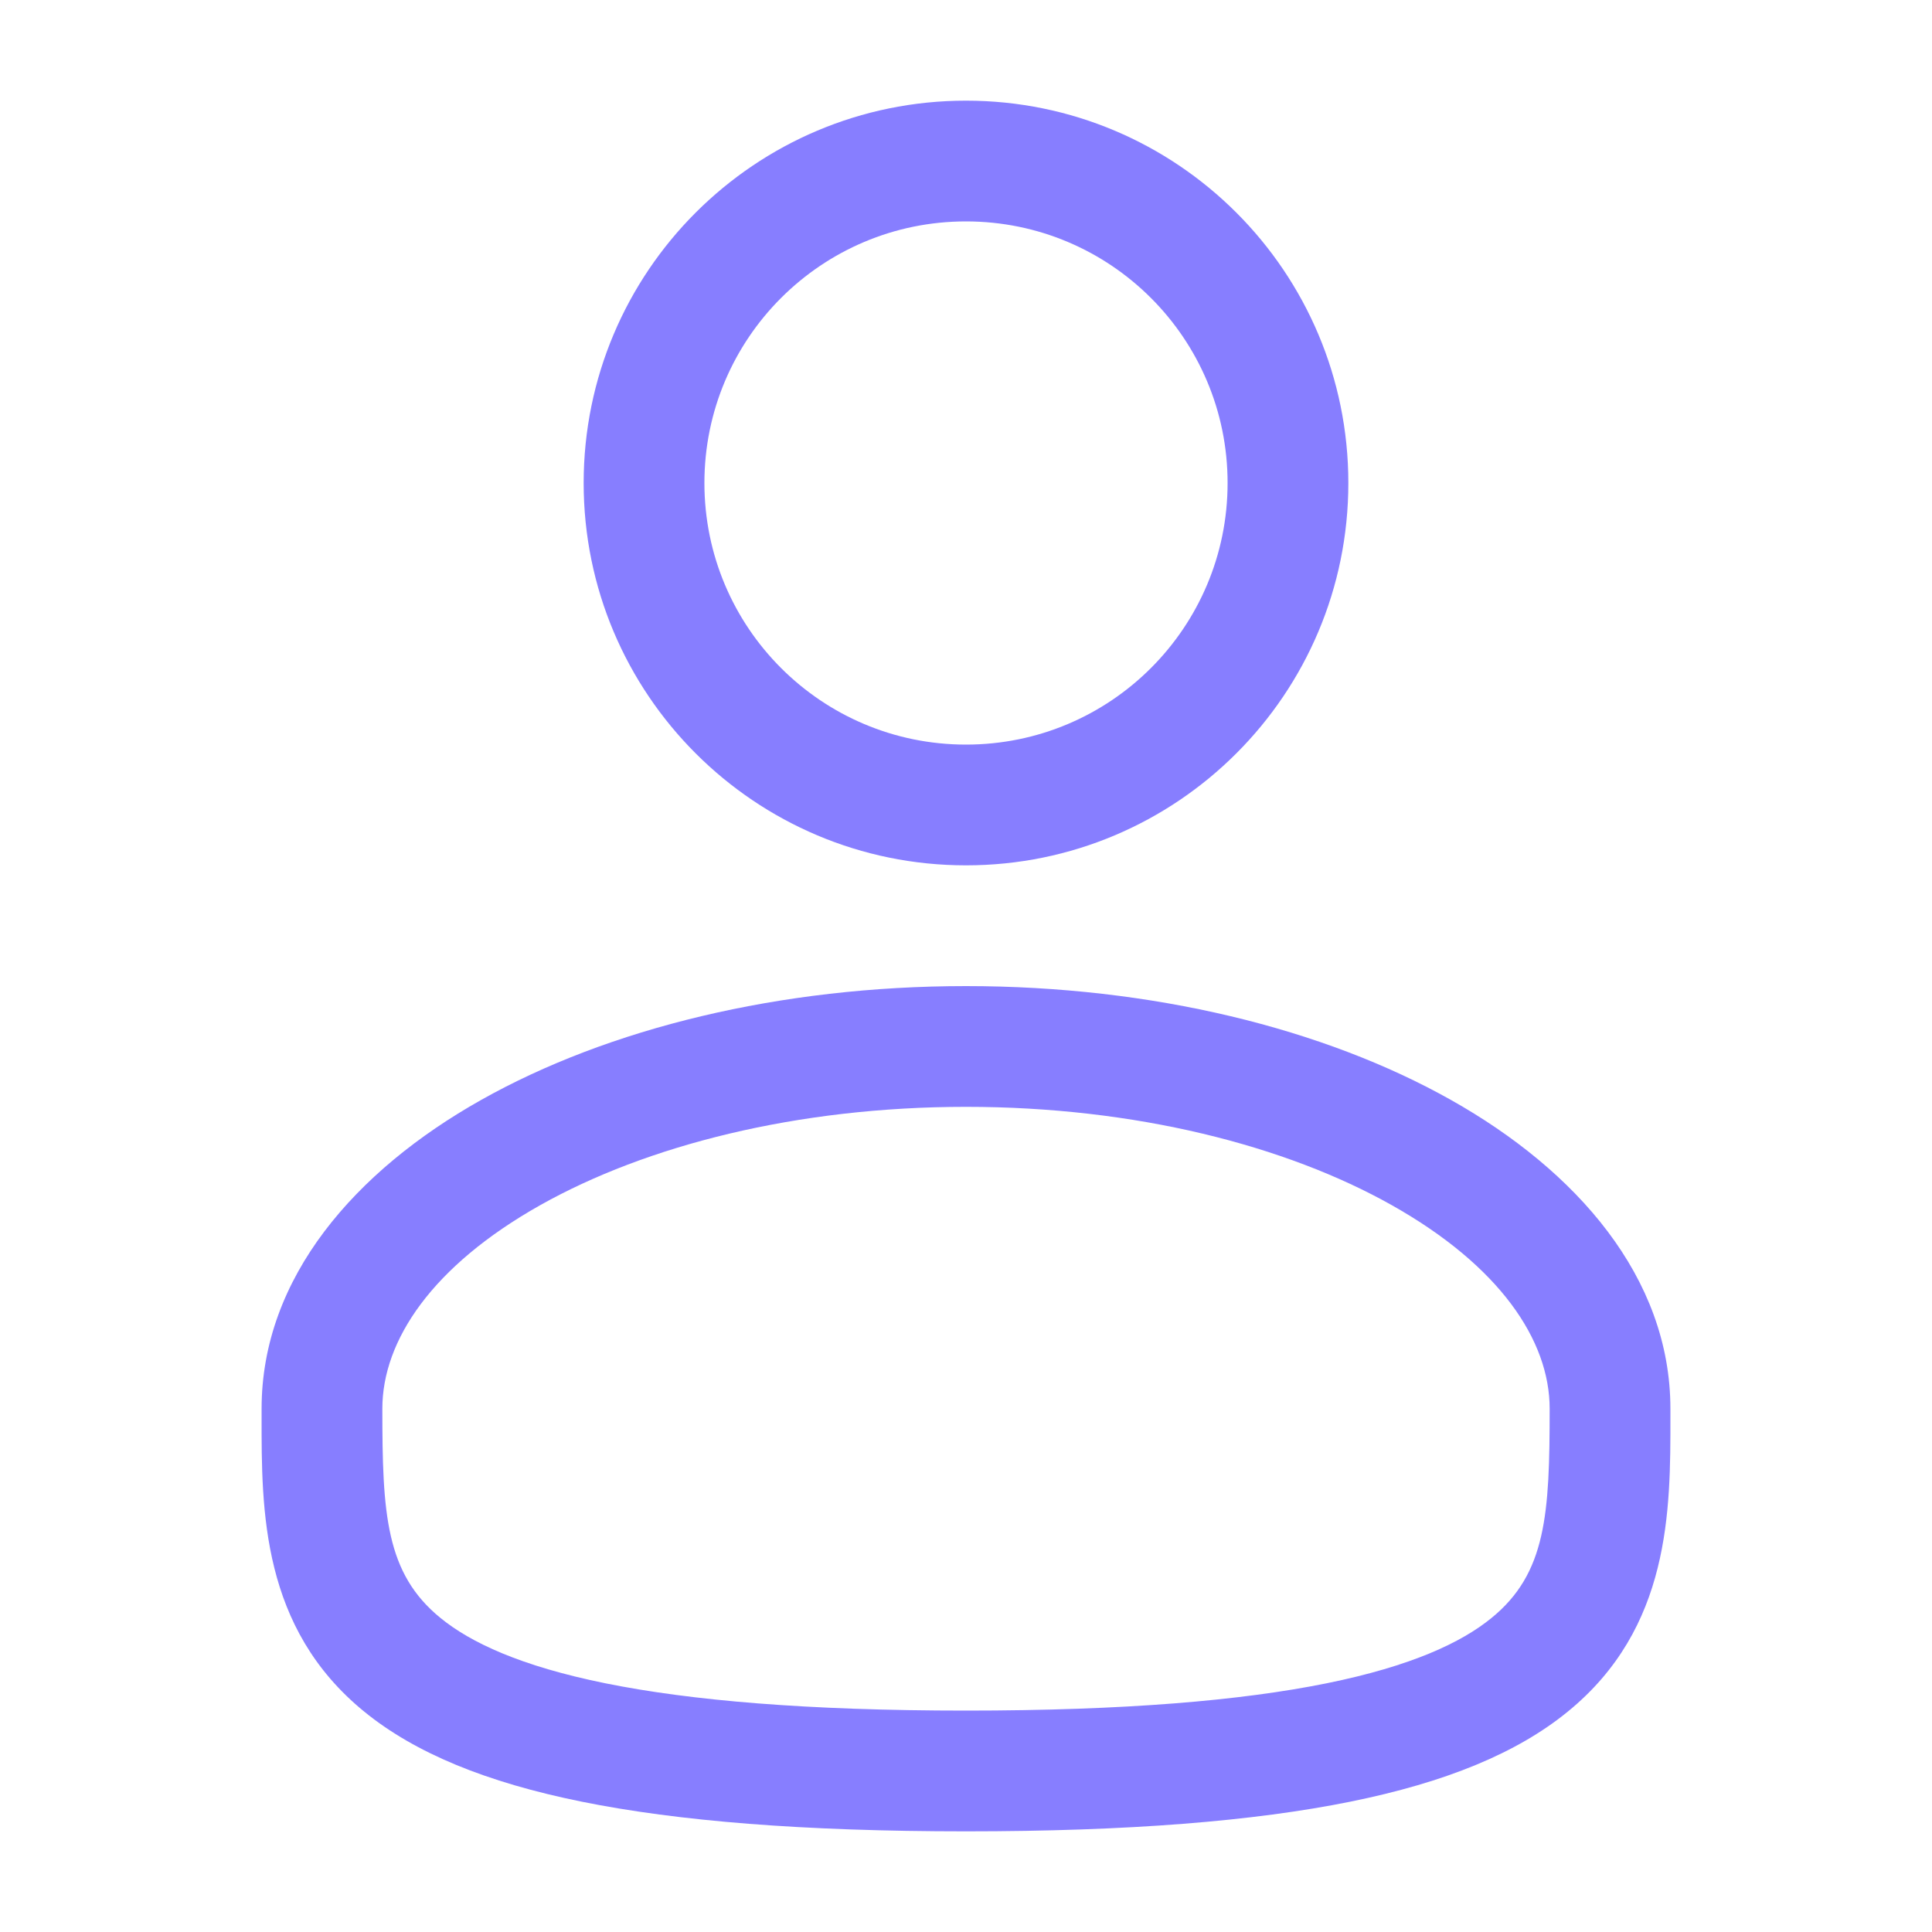
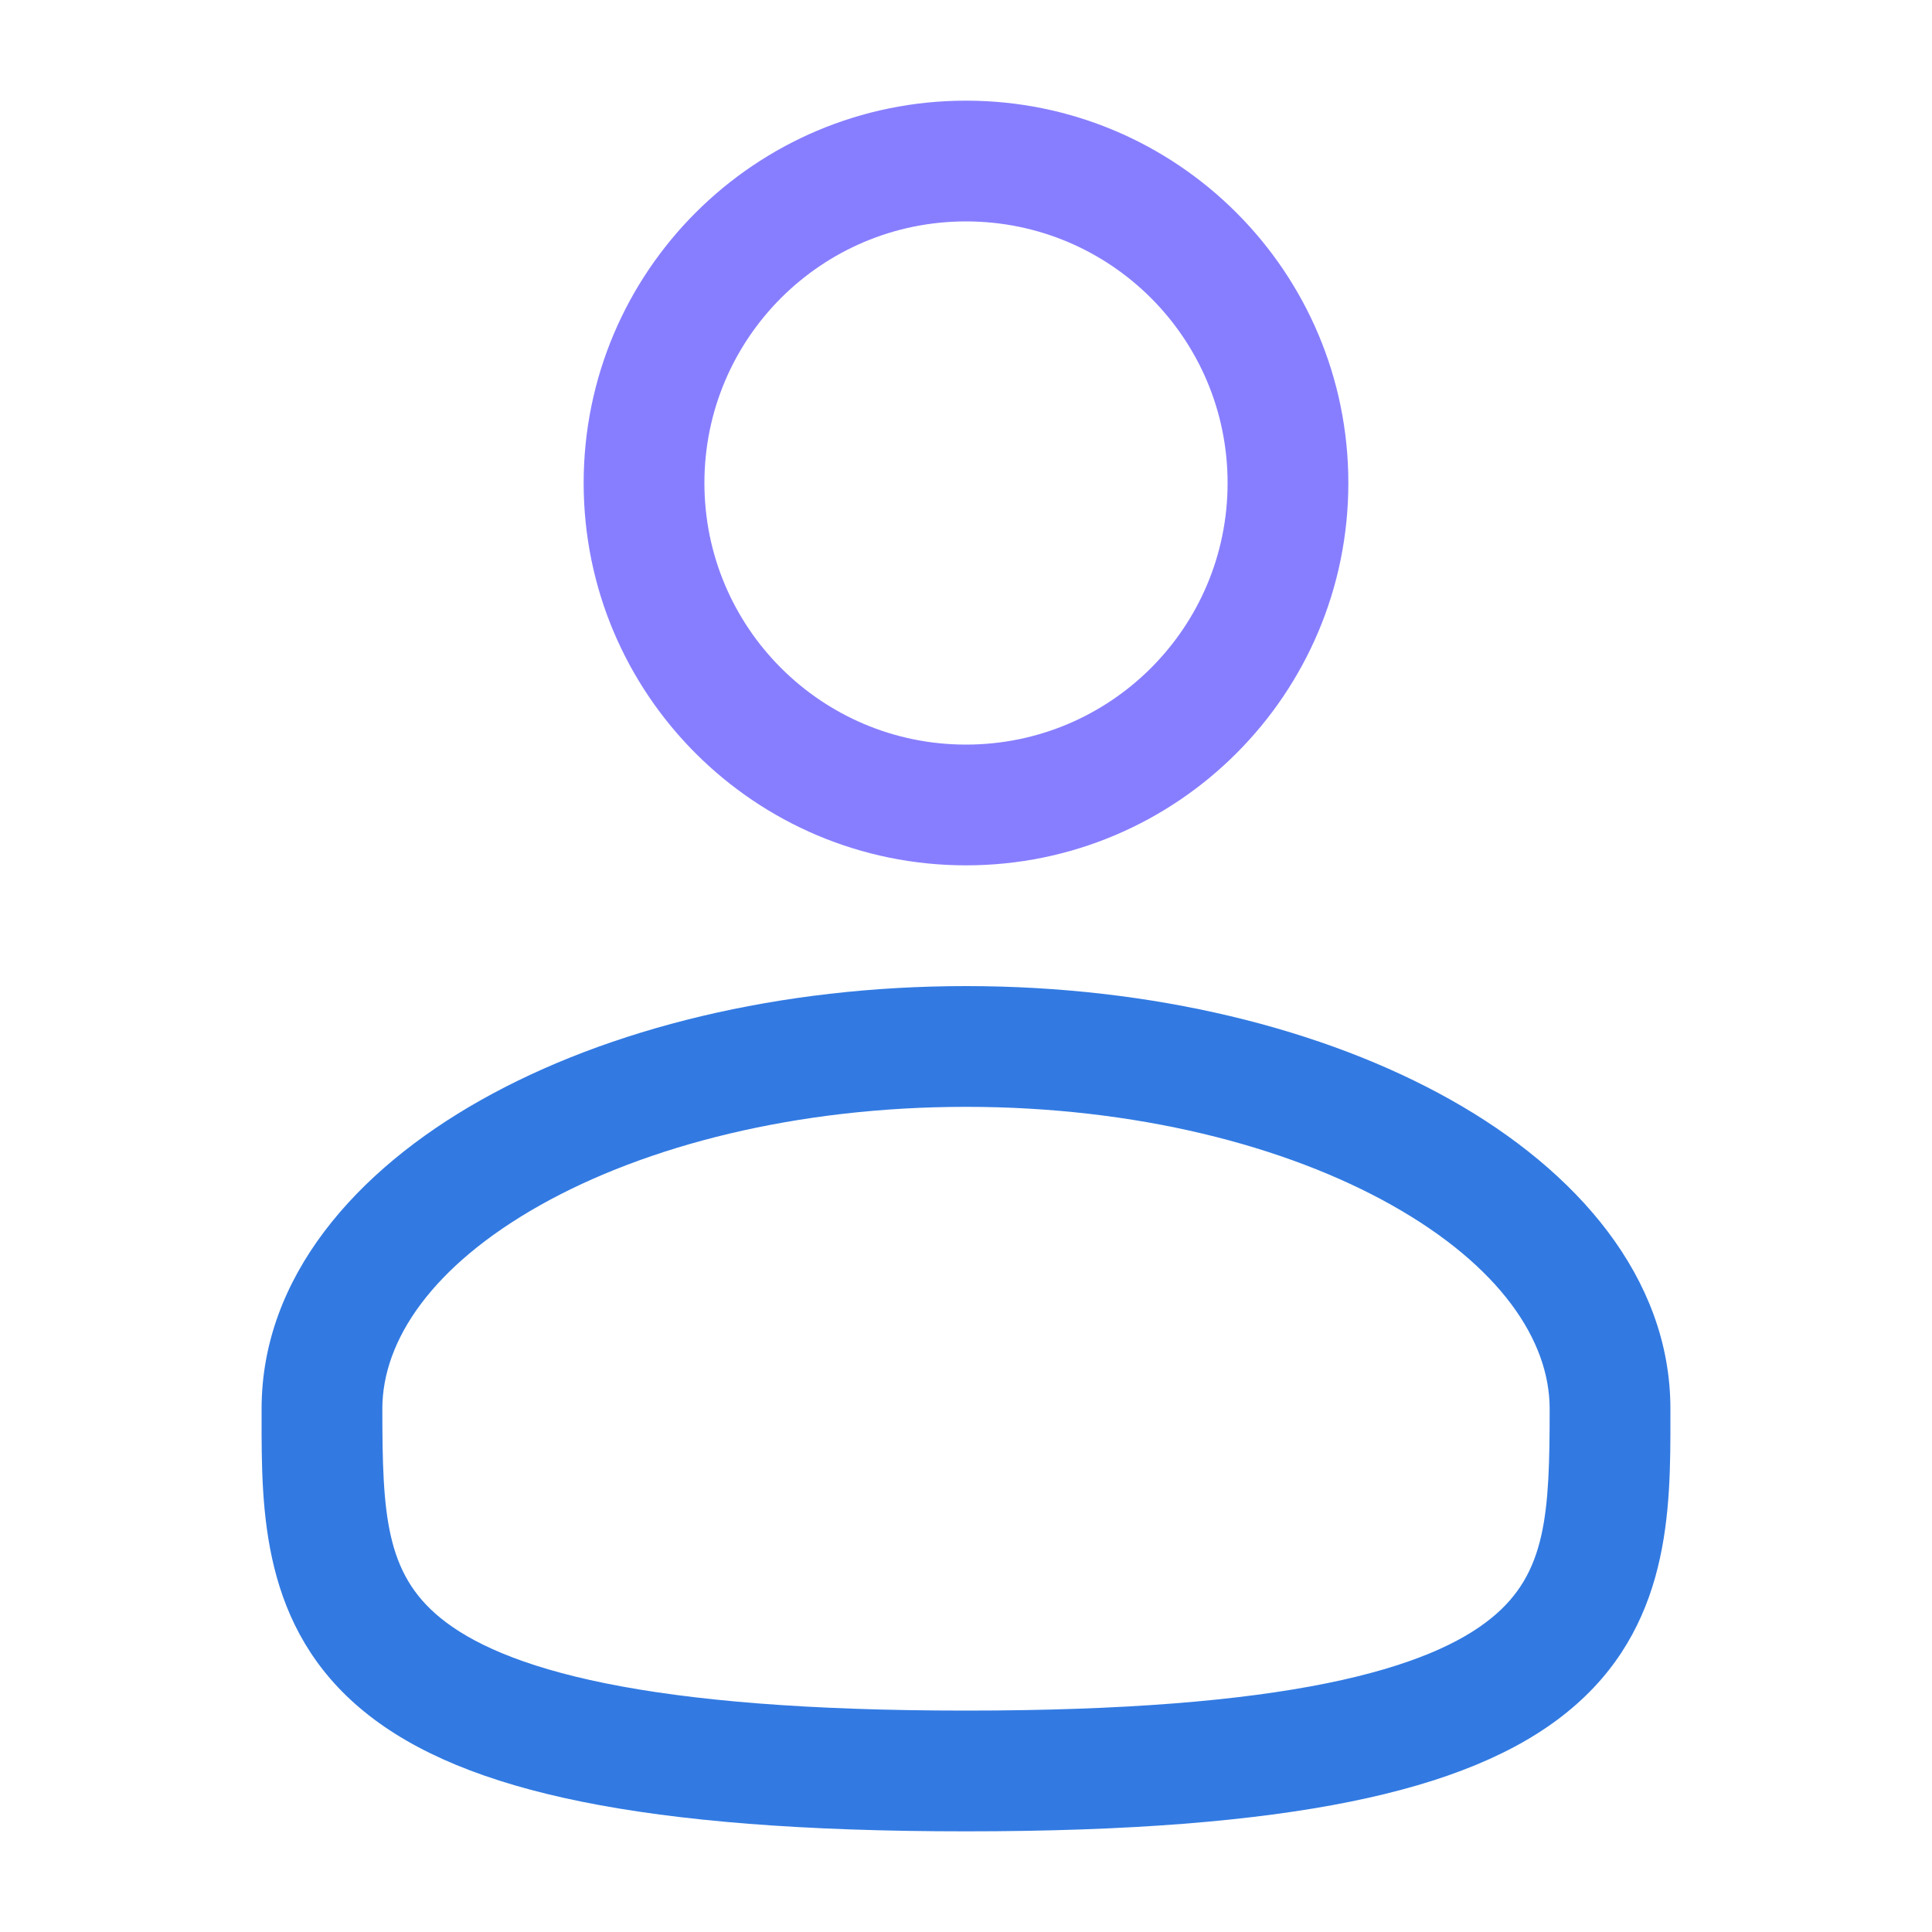
<svg xmlns="http://www.w3.org/2000/svg" width="20" height="20" viewBox="0 0 20 20" fill="none">
  <path fill-rule="evenodd" clip-rule="evenodd" d="M10 1.042C7.814 1.042 6.042 2.814 6.042 5C6.042 7.186 7.814 8.958 10 8.958C12.186 8.958 13.958 7.186 13.958 5C13.958 2.814 12.186 1.042 10 1.042ZM7.292 5C7.292 3.504 8.504 2.292 10 2.292C11.496 2.292 12.708 3.504 12.708 5C12.708 6.496 11.496 7.708 10 7.708C8.504 7.708 7.292 6.496 7.292 5Z" fill="#877EFF" />
-   <path fill-rule="evenodd" clip-rule="evenodd" d="M10 10.208C8.072 10.208 6.296 10.646 4.98 11.387C3.683 12.116 2.708 13.222 2.708 14.583L2.708 14.668C2.707 15.636 2.706 16.852 3.772 17.72C4.297 18.147 5.03 18.45 6.022 18.651C7.016 18.852 8.312 18.958 10 18.958C11.688 18.958 12.984 18.852 13.978 18.651C14.97 18.45 15.704 18.147 16.228 17.72C17.294 16.852 17.293 15.636 17.292 14.668L17.292 14.583C17.292 13.222 16.317 12.116 15.021 11.387C13.704 10.646 11.928 10.208 10 10.208ZM3.958 14.583C3.958 13.874 4.476 13.104 5.592 12.476C6.689 11.859 8.246 11.458 10 11.458C11.754 11.458 13.311 11.859 14.408 12.476C15.524 13.104 16.042 13.874 16.042 14.583C16.042 15.673 16.008 16.287 15.439 16.75C15.13 17.002 14.614 17.247 13.73 17.426C12.849 17.604 11.645 17.708 10 17.708C8.355 17.708 7.151 17.604 6.27 17.426C5.386 17.247 4.87 17.002 4.561 16.75C3.992 16.287 3.958 15.673 3.958 14.583Z" fill="#877EFF" />
+   <path fill-rule="evenodd" clip-rule="evenodd" d="M10 10.208C8.072 10.208 6.296 10.646 4.98 11.387C3.683 12.116 2.708 13.222 2.708 14.583L2.708 14.668C2.707 15.636 2.706 16.852 3.772 17.72C4.297 18.147 5.03 18.45 6.022 18.651C7.016 18.852 8.312 18.958 10 18.958C11.688 18.958 12.984 18.852 13.978 18.651C14.97 18.45 15.704 18.147 16.228 17.72C17.294 16.852 17.293 15.636 17.292 14.668L17.292 14.583C17.292 13.222 16.317 12.116 15.021 11.387C13.704 10.646 11.928 10.208 10 10.208ZM3.958 14.583C3.958 13.874 4.476 13.104 5.592 12.476C6.689 11.859 8.246 11.458 10 11.458C11.754 11.458 13.311 11.859 14.408 12.476C15.524 13.104 16.042 13.874 16.042 14.583C16.042 15.673 16.008 16.287 15.439 16.75C15.13 17.002 14.614 17.247 13.73 17.426C12.849 17.604 11.645 17.708 10 17.708C8.355 17.708 7.151 17.604 6.27 17.426C5.386 17.247 4.87 17.002 4.561 16.75C3.992 16.287 3.958 15.673 3.958 14.583Z" fill="#327AE2" />
</svg>
